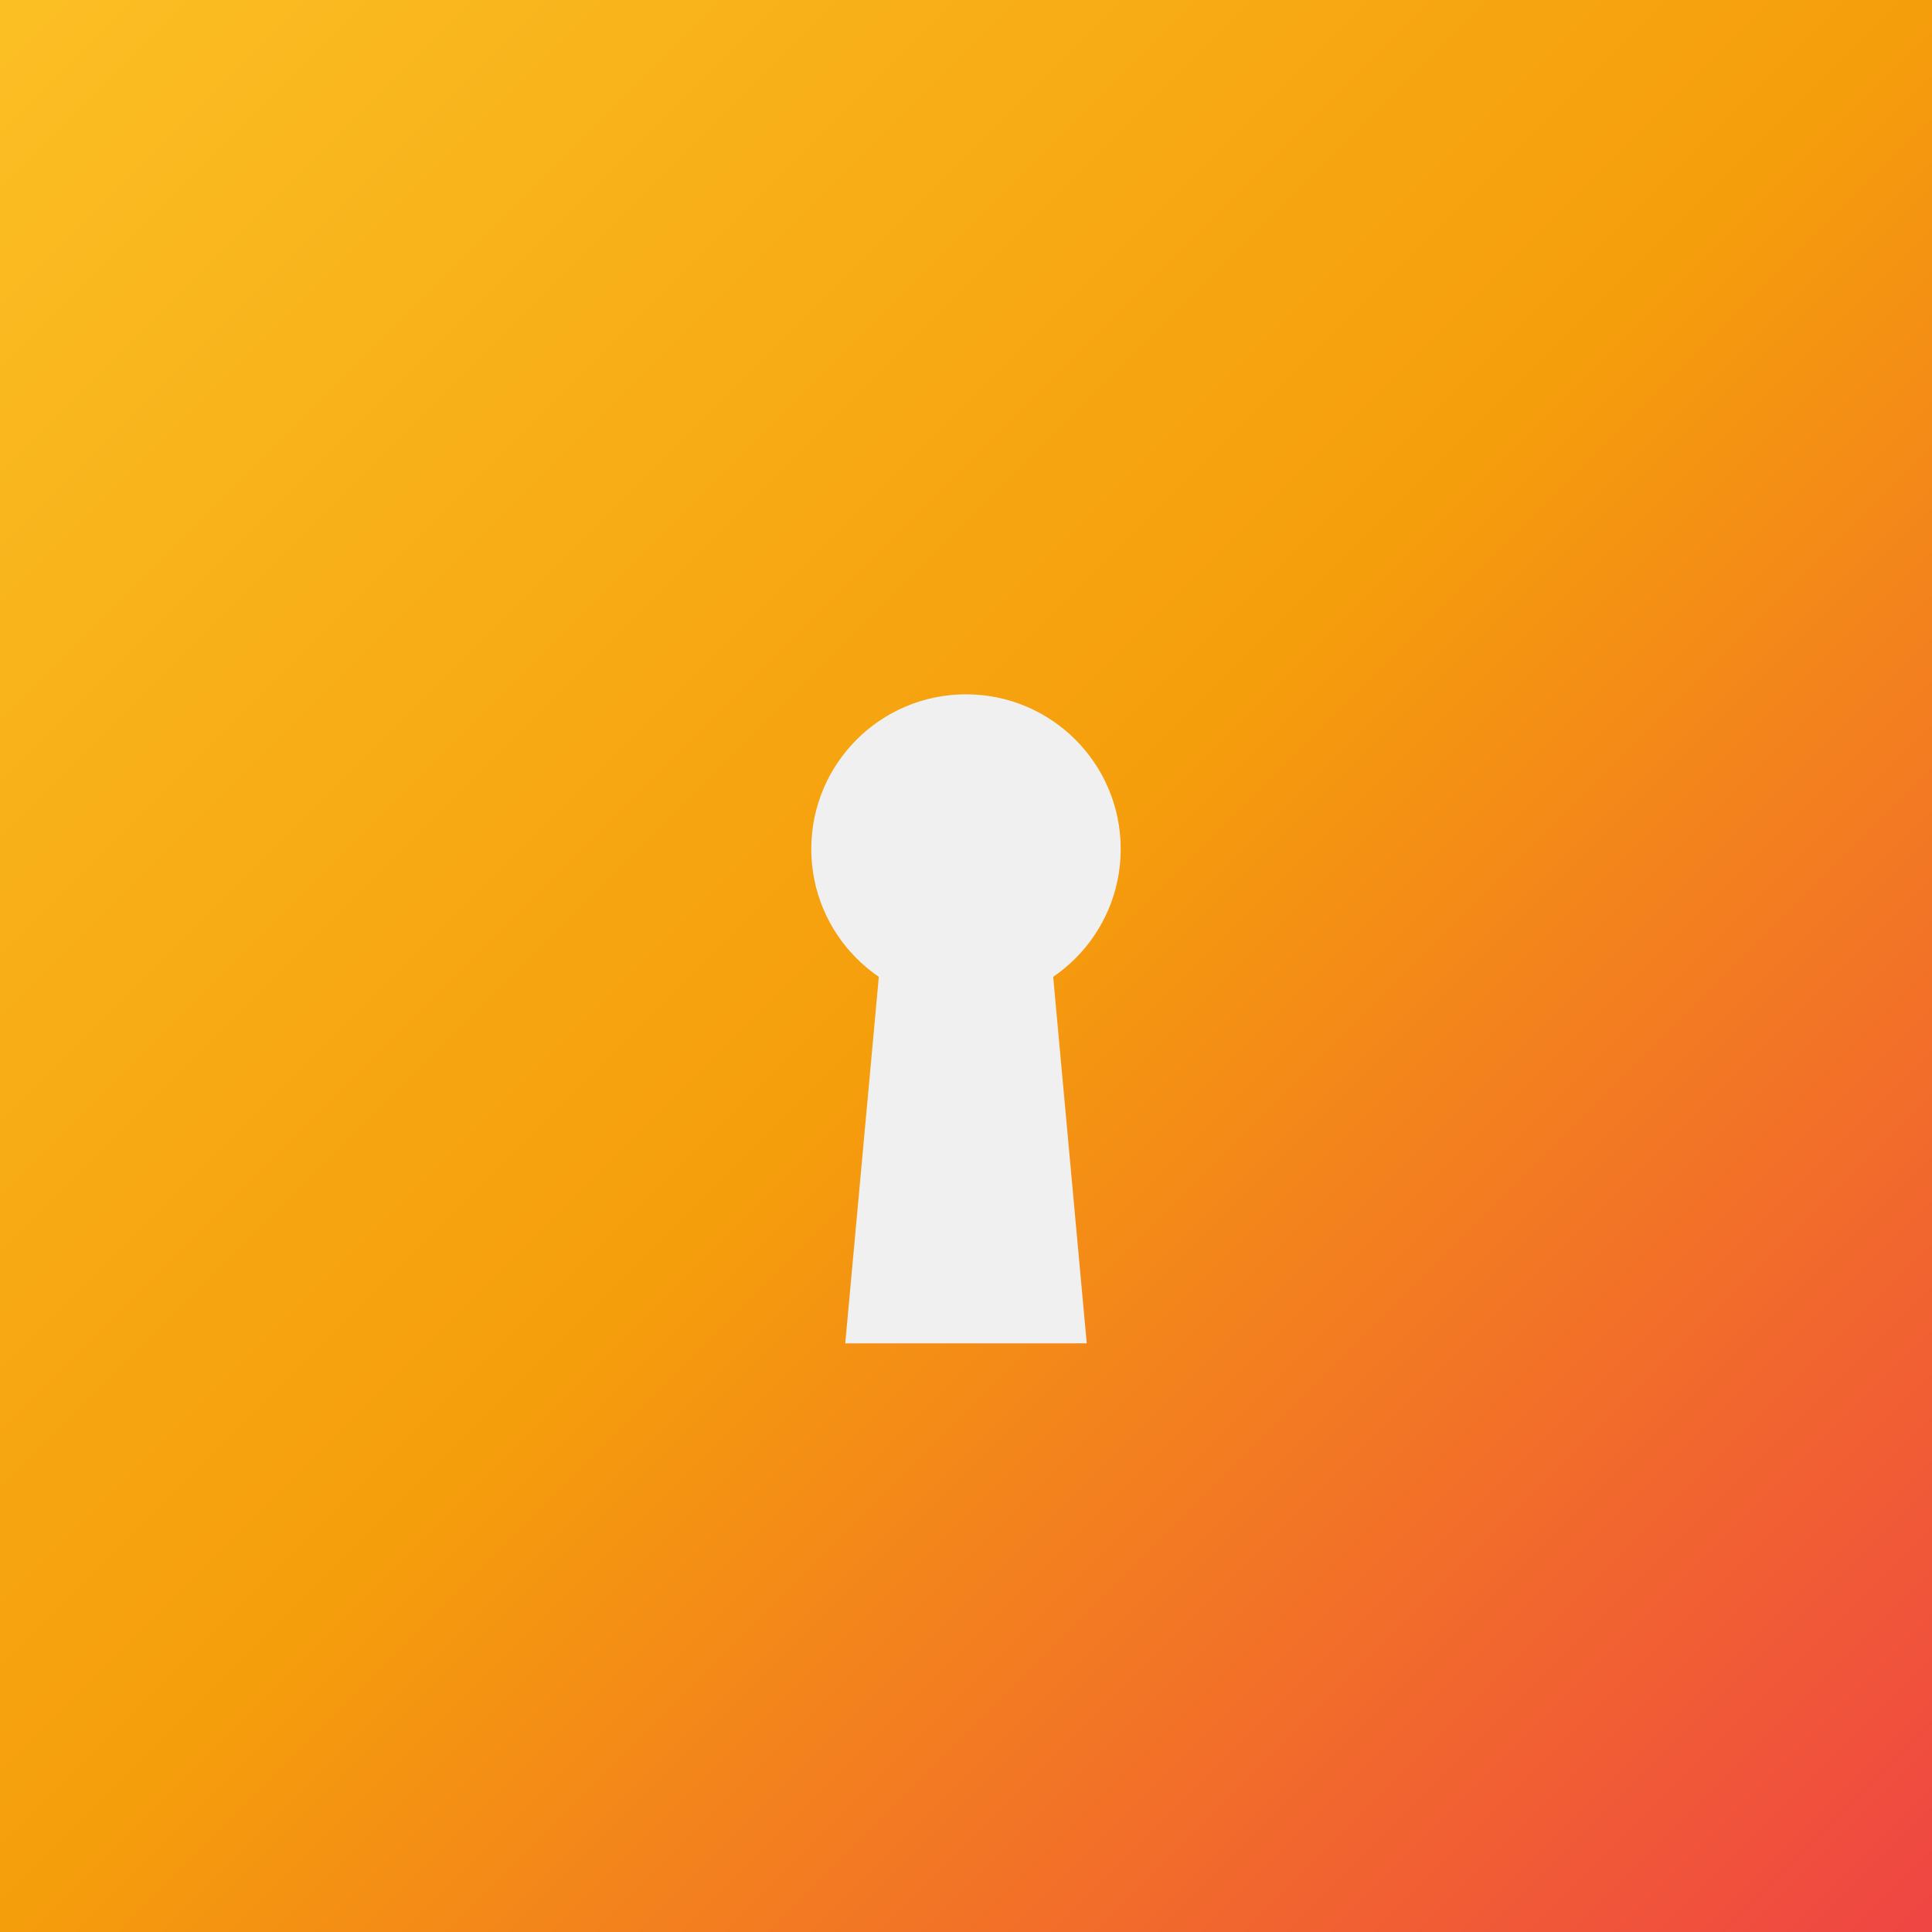
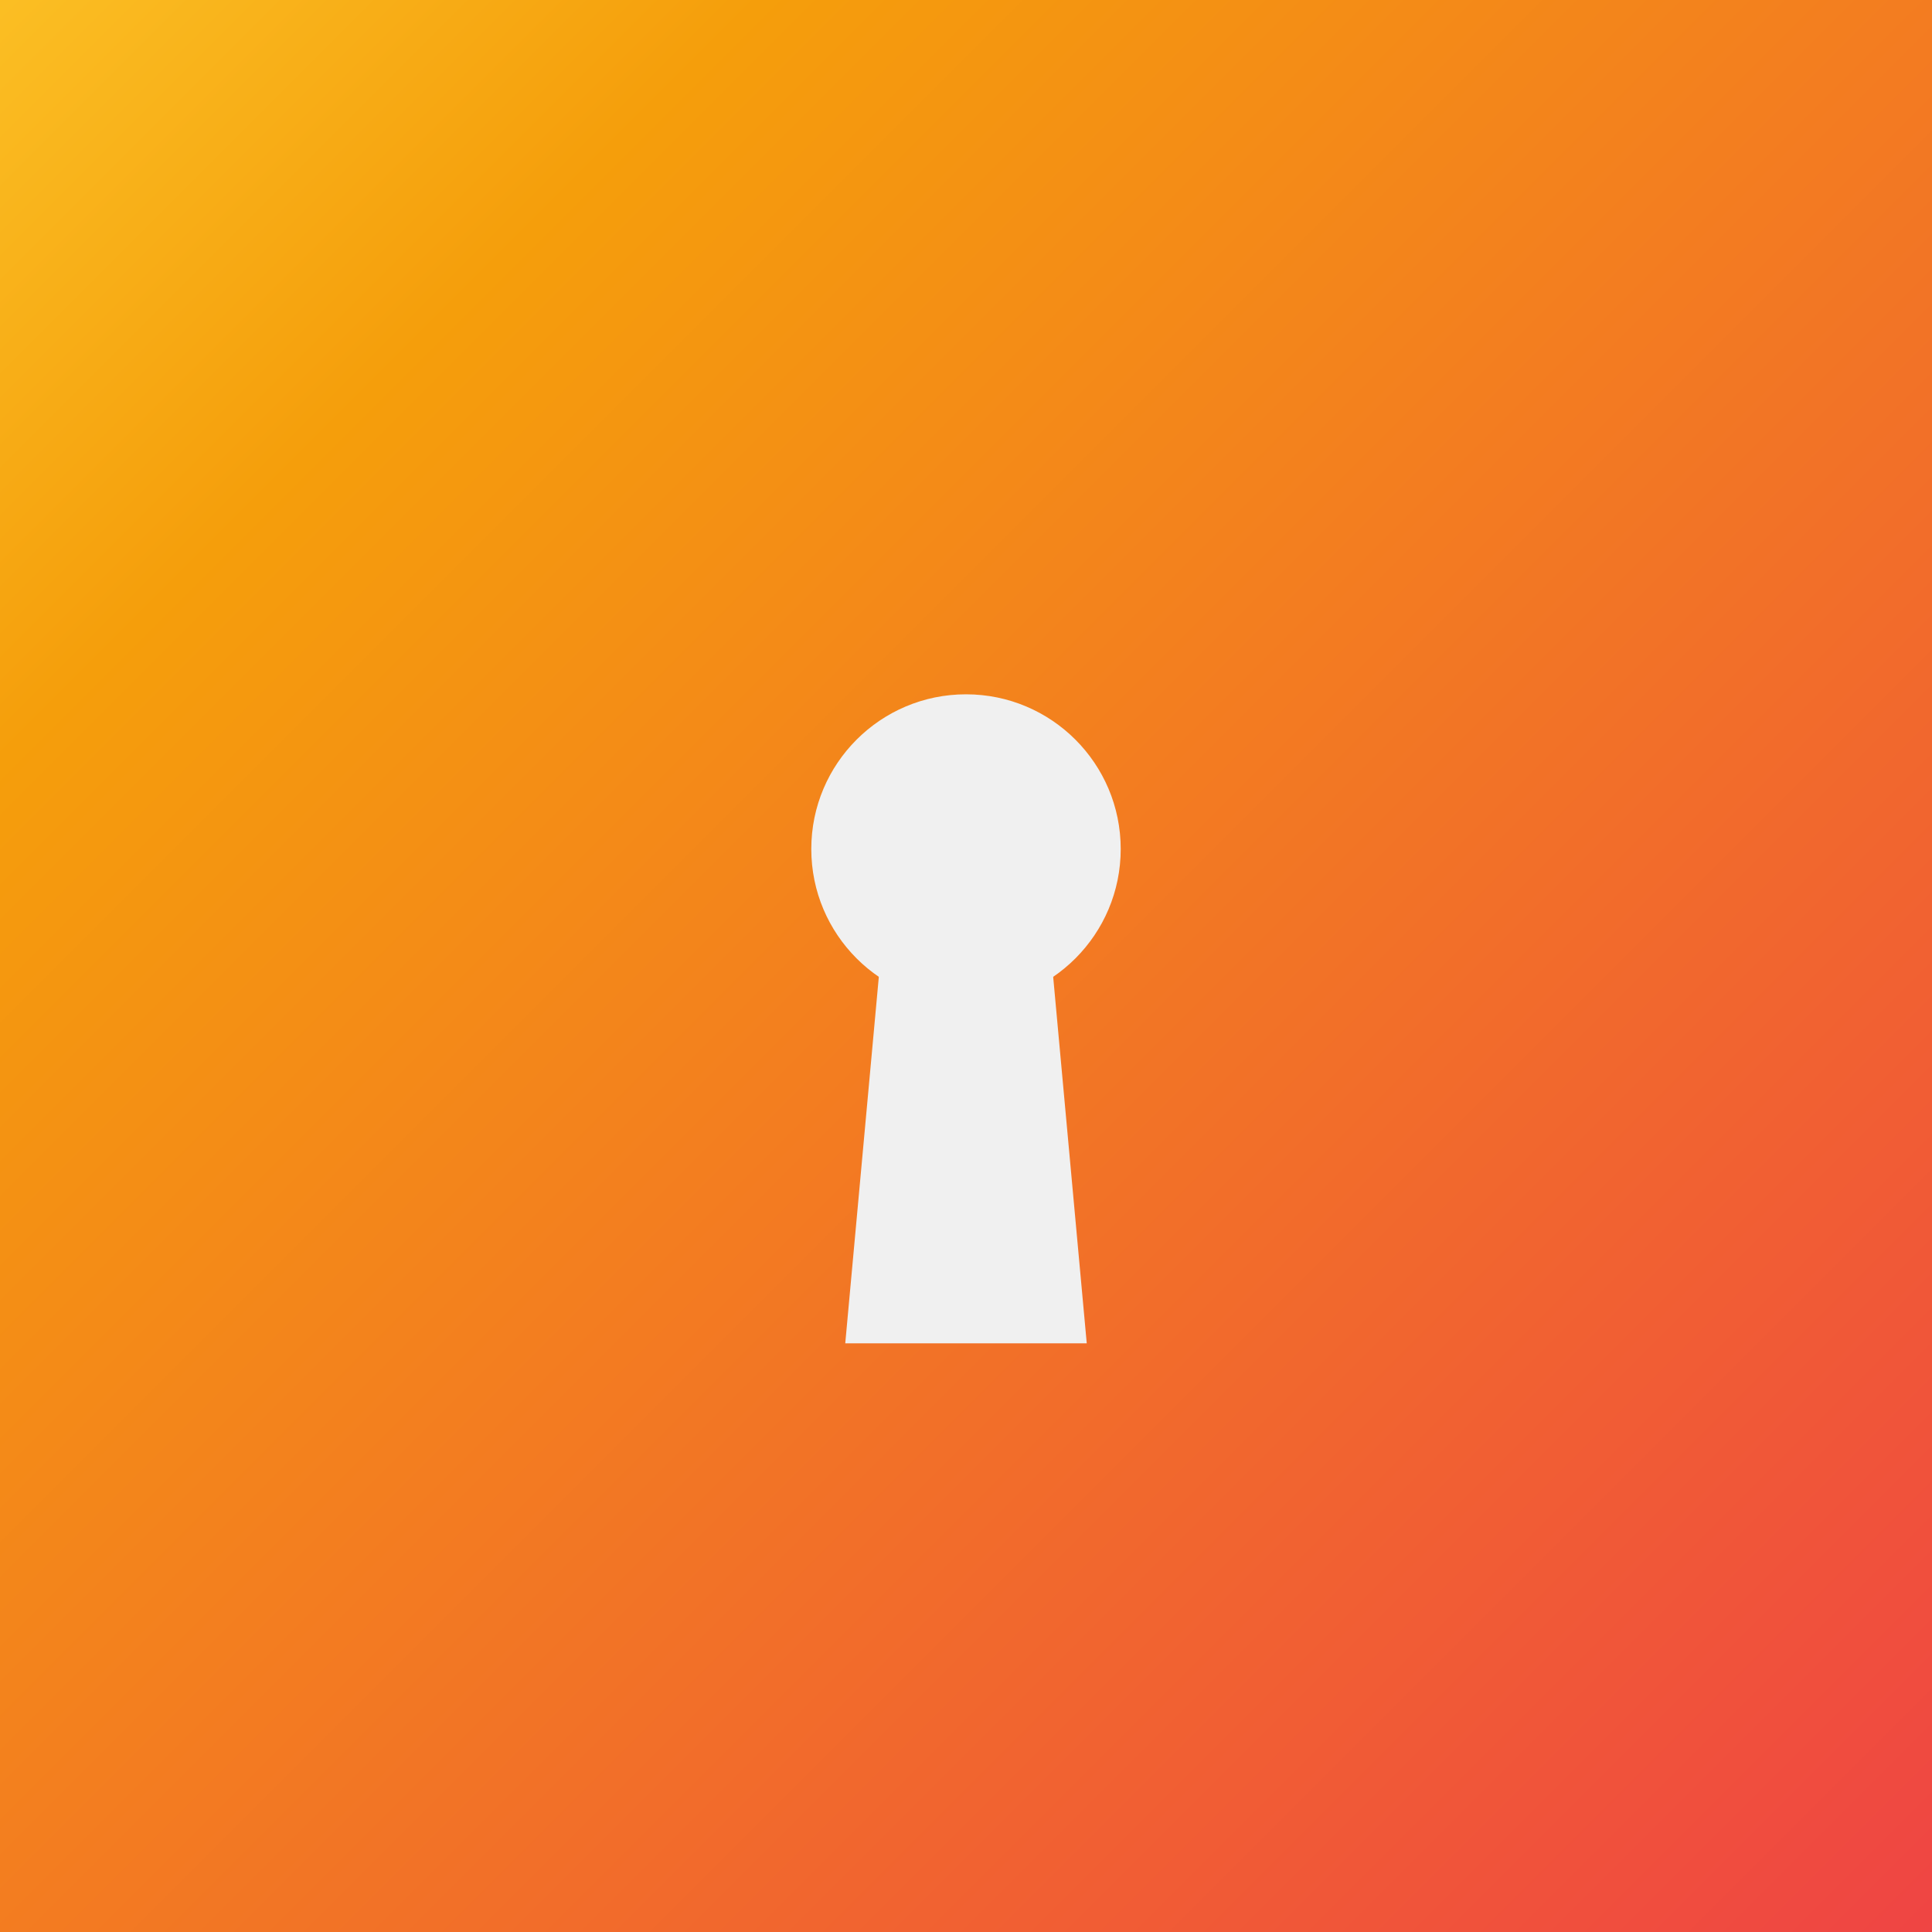
<svg xmlns="http://www.w3.org/2000/svg" viewBox="0 0 512 512">
  <defs>
    <linearGradient id="ibGradM" x1="0" y1="0" x2="1" y2="1">
      <stop offset="0%" stop-color="#fbbf24" />
-       <stop offset="50%" stop-color="#f59e0b" />
+       <stop offset="20%" stop-color="#f59e0b" />
      <stop offset="100%" stop-color="#ef4444" />
    </linearGradient>
    <mask id="ibKeyholeM">
      <rect width="512" height="512" fill="white" />
      <circle cx="256" cy="225" r="41" fill="black" />
      <path d="M 236 225 L 276 225 L 288 356 L 224 356 Z" fill="black" />
    </mask>
  </defs>
  <rect width="512" height="512" fill="url(#ibGradM)" mask="url(#ibKeyholeM)" />
</svg>
